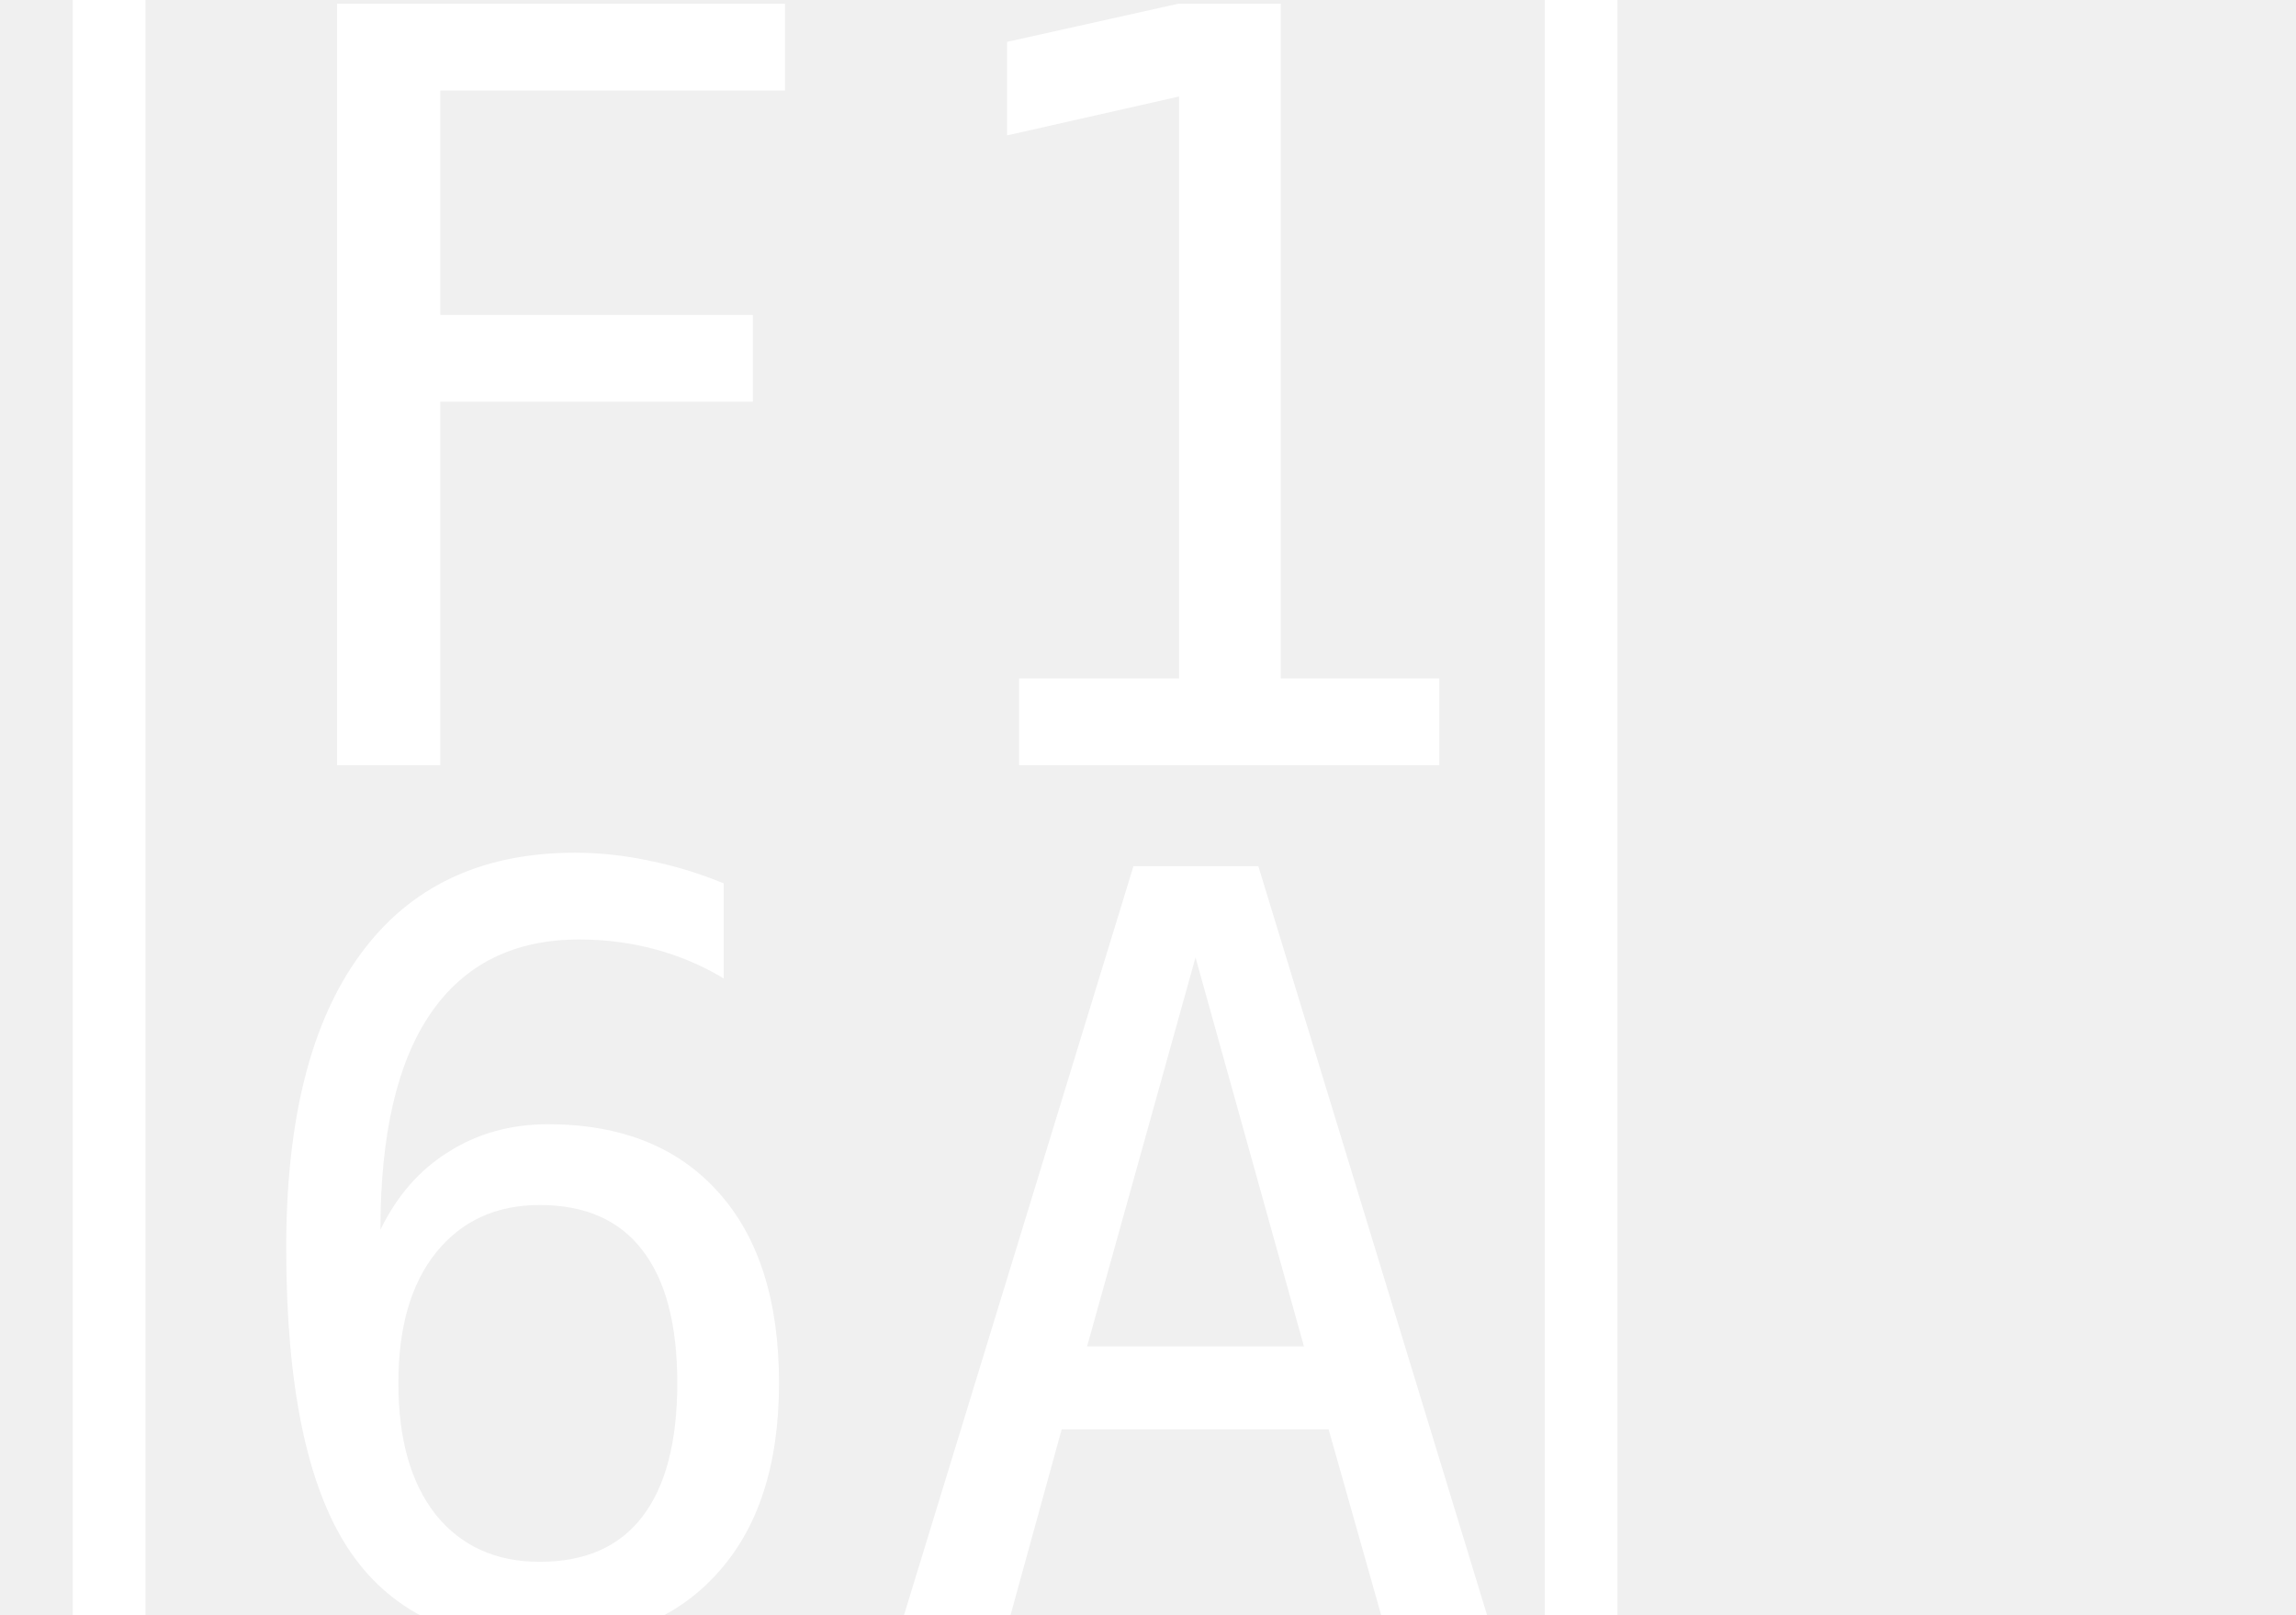
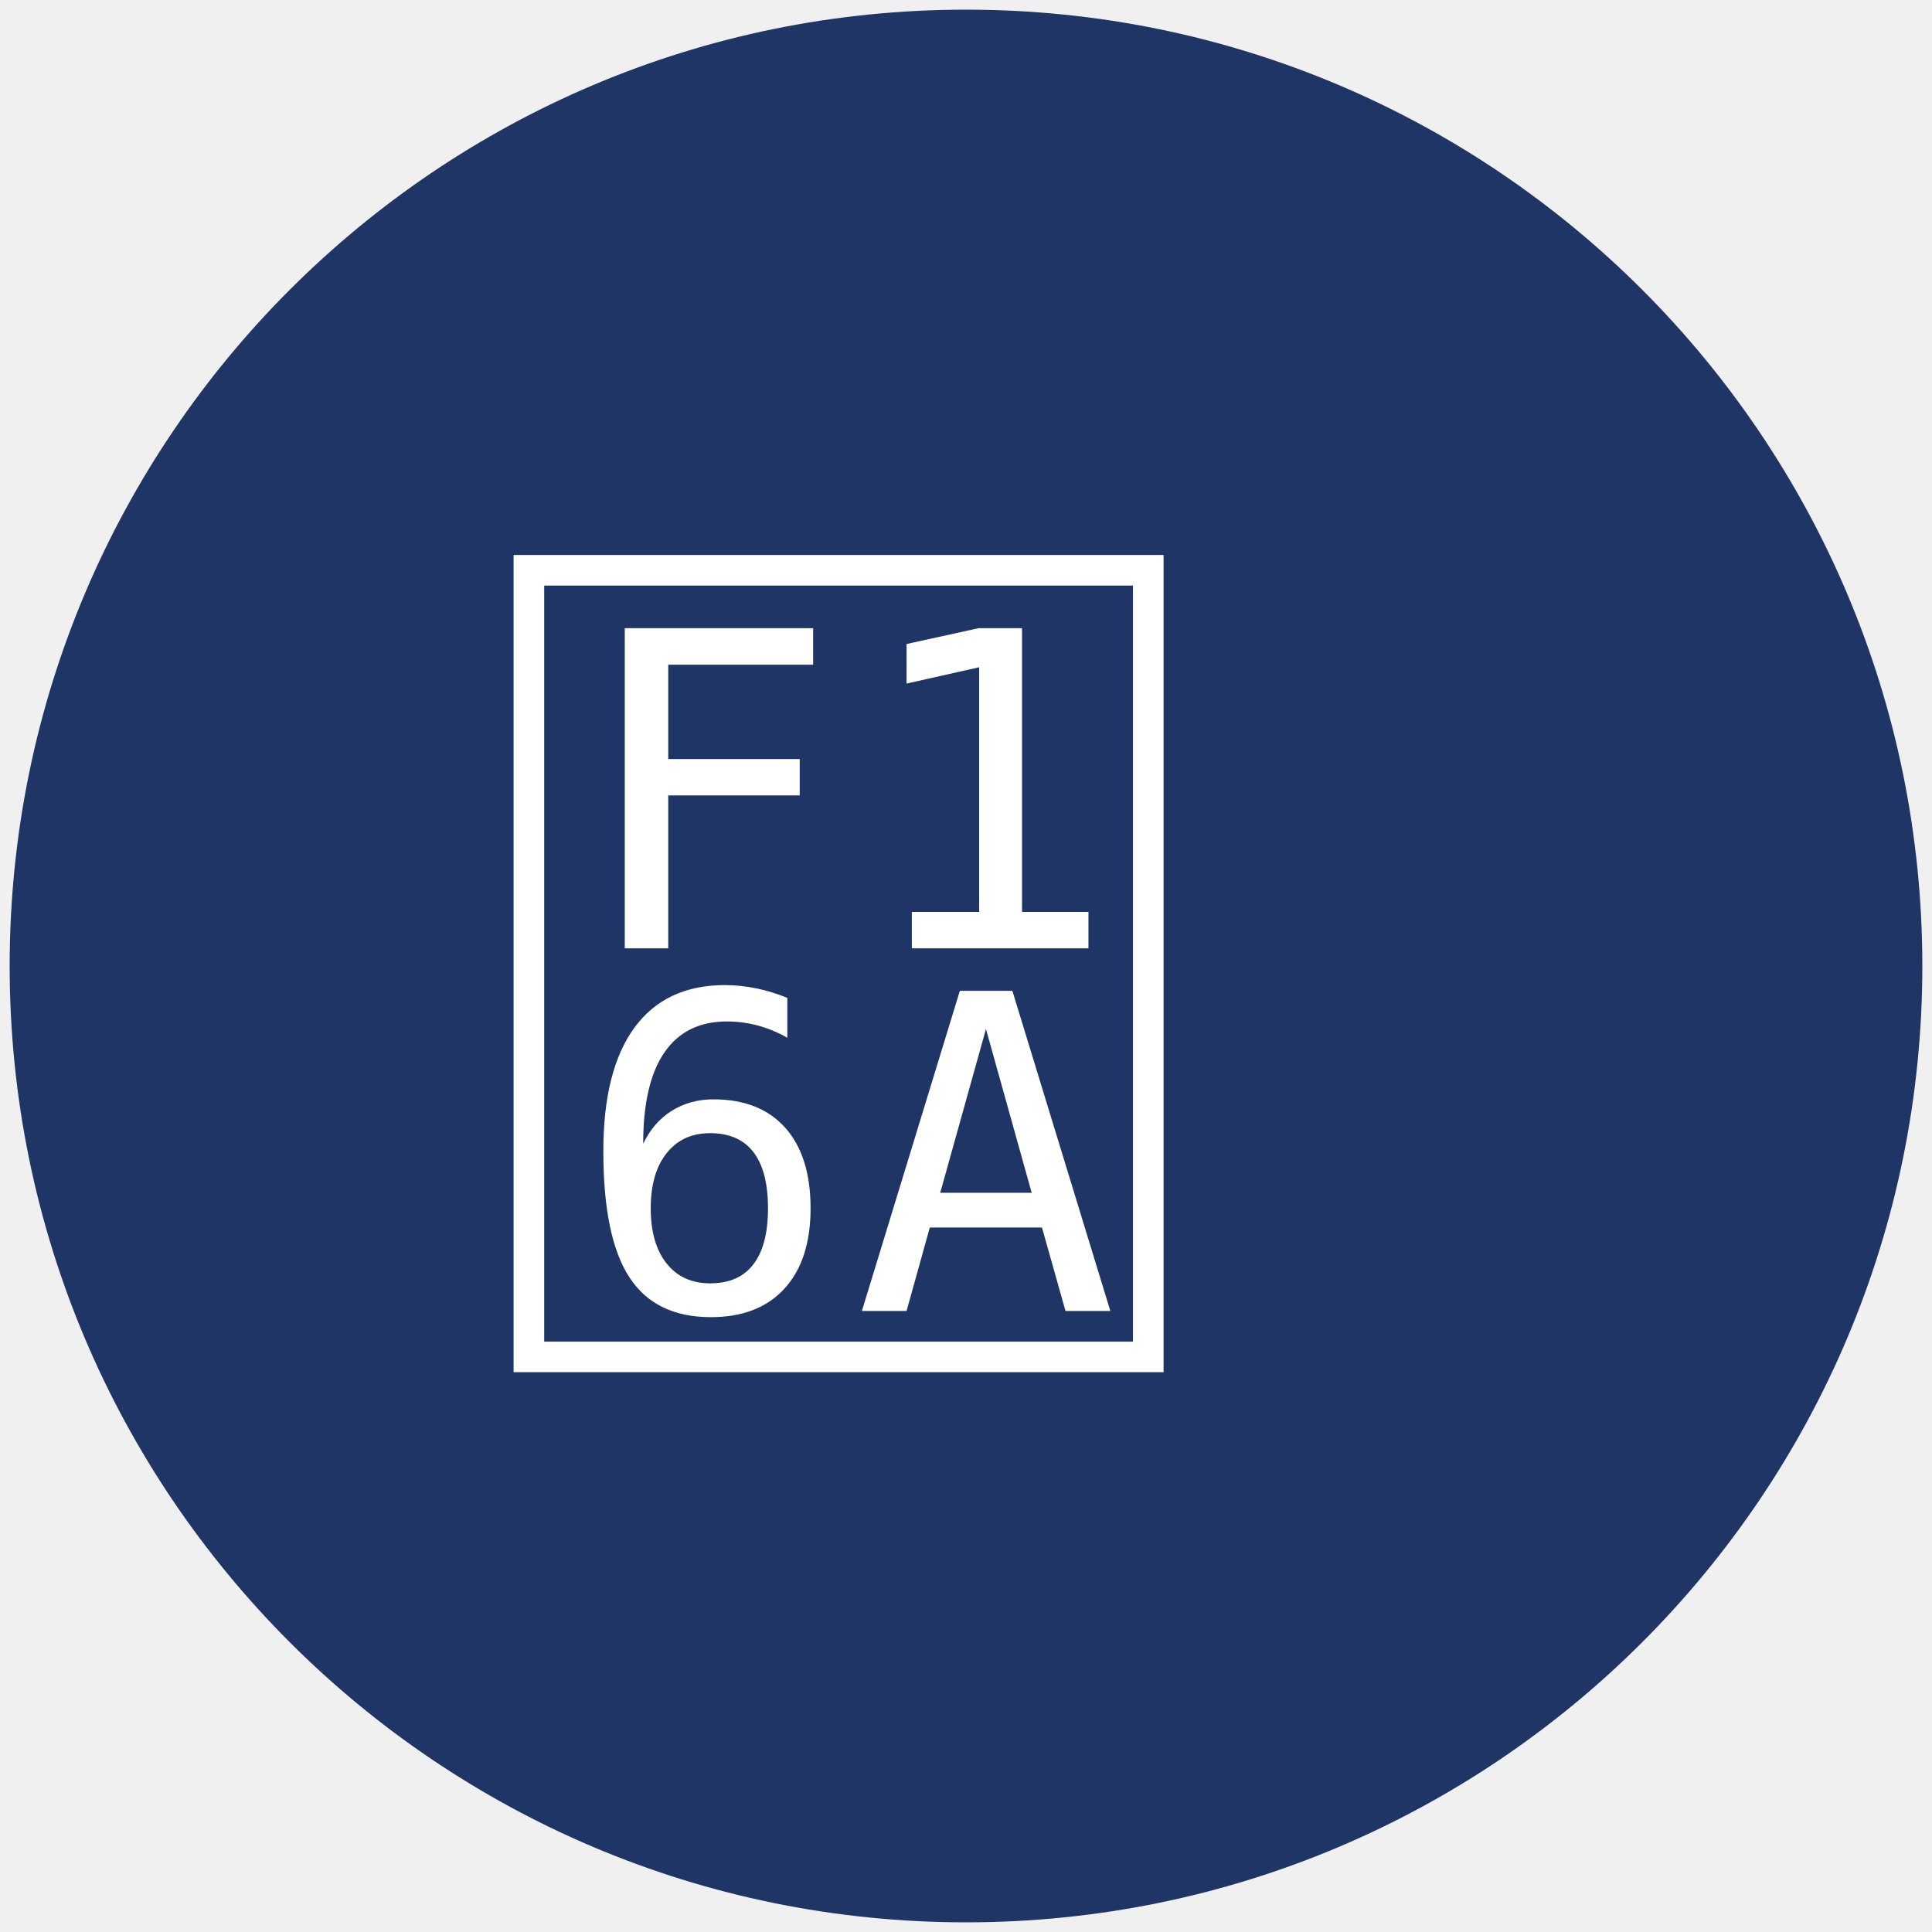
- <svg xmlns="http://www.w3.org/2000/svg" width="47.975" height="33.732" viewBox="0 0 47.975 33.732" id="svg5555" version="1.1">
+ <svg xmlns="http://www.w3.org/2000/svg" width="200" height="200" viewBox="0 0 200 200" id="svg5555" version="1.1">
  <defs id="defs5557" />
-   <text id="text4144" y="33.999" x="0" style="font-style:normal;font-variant:normal;font-weight:normal;font-stretch:normal;font-size:7.676px;line-height:125%;font-family:FontAwesome;-inkscape-font-specification:'FontAwesome, Normal';text-align:start;letter-spacing:0px;word-spacing:0px;writing-mode:lr-tb;text-anchor:start;fill:#fff;fill-opacity:1;stroke:none;stroke-width:1px;stroke-linecap:butt;stroke-linejoin:miter;stroke-opacity:1" xml:space="preserve">
-     <tspan style="font-size:47.974px" y="33.999" x="0" id="tspan4146"></tspan>
+   <circle style="opacity:1;fill:#1f3566;fill-opacity:1;stroke:none;stroke-width:1;stroke-miterlimit:4;stroke-dasharray:none;stroke-opacity:1" id="path5471" cx="100" cy="100" r="99" />
+   <text id="text4144" y="135.714" x="50.001" style="font-style:normal;font-variant:normal;font-weight:normal;font-stretch:normal;font-size:16px;line-height:125%;font-family:FontAwesome;-inkscape-font-specification:'FontAwesome, Normal';text-align:start;letter-spacing:0px;word-spacing:0px;writing-mode:lr-tb;text-anchor:start;fill:#ffffff;fill-opacity:1;stroke:none;stroke-width:1px;stroke-linecap:butt;stroke-linejoin:miter;stroke-opacity:1" xml:space="preserve">
+     <tspan style="font-size:99.999px" y="135.714" x="50.001" id="tspan4146"></tspan>
  </text>
</svg>
